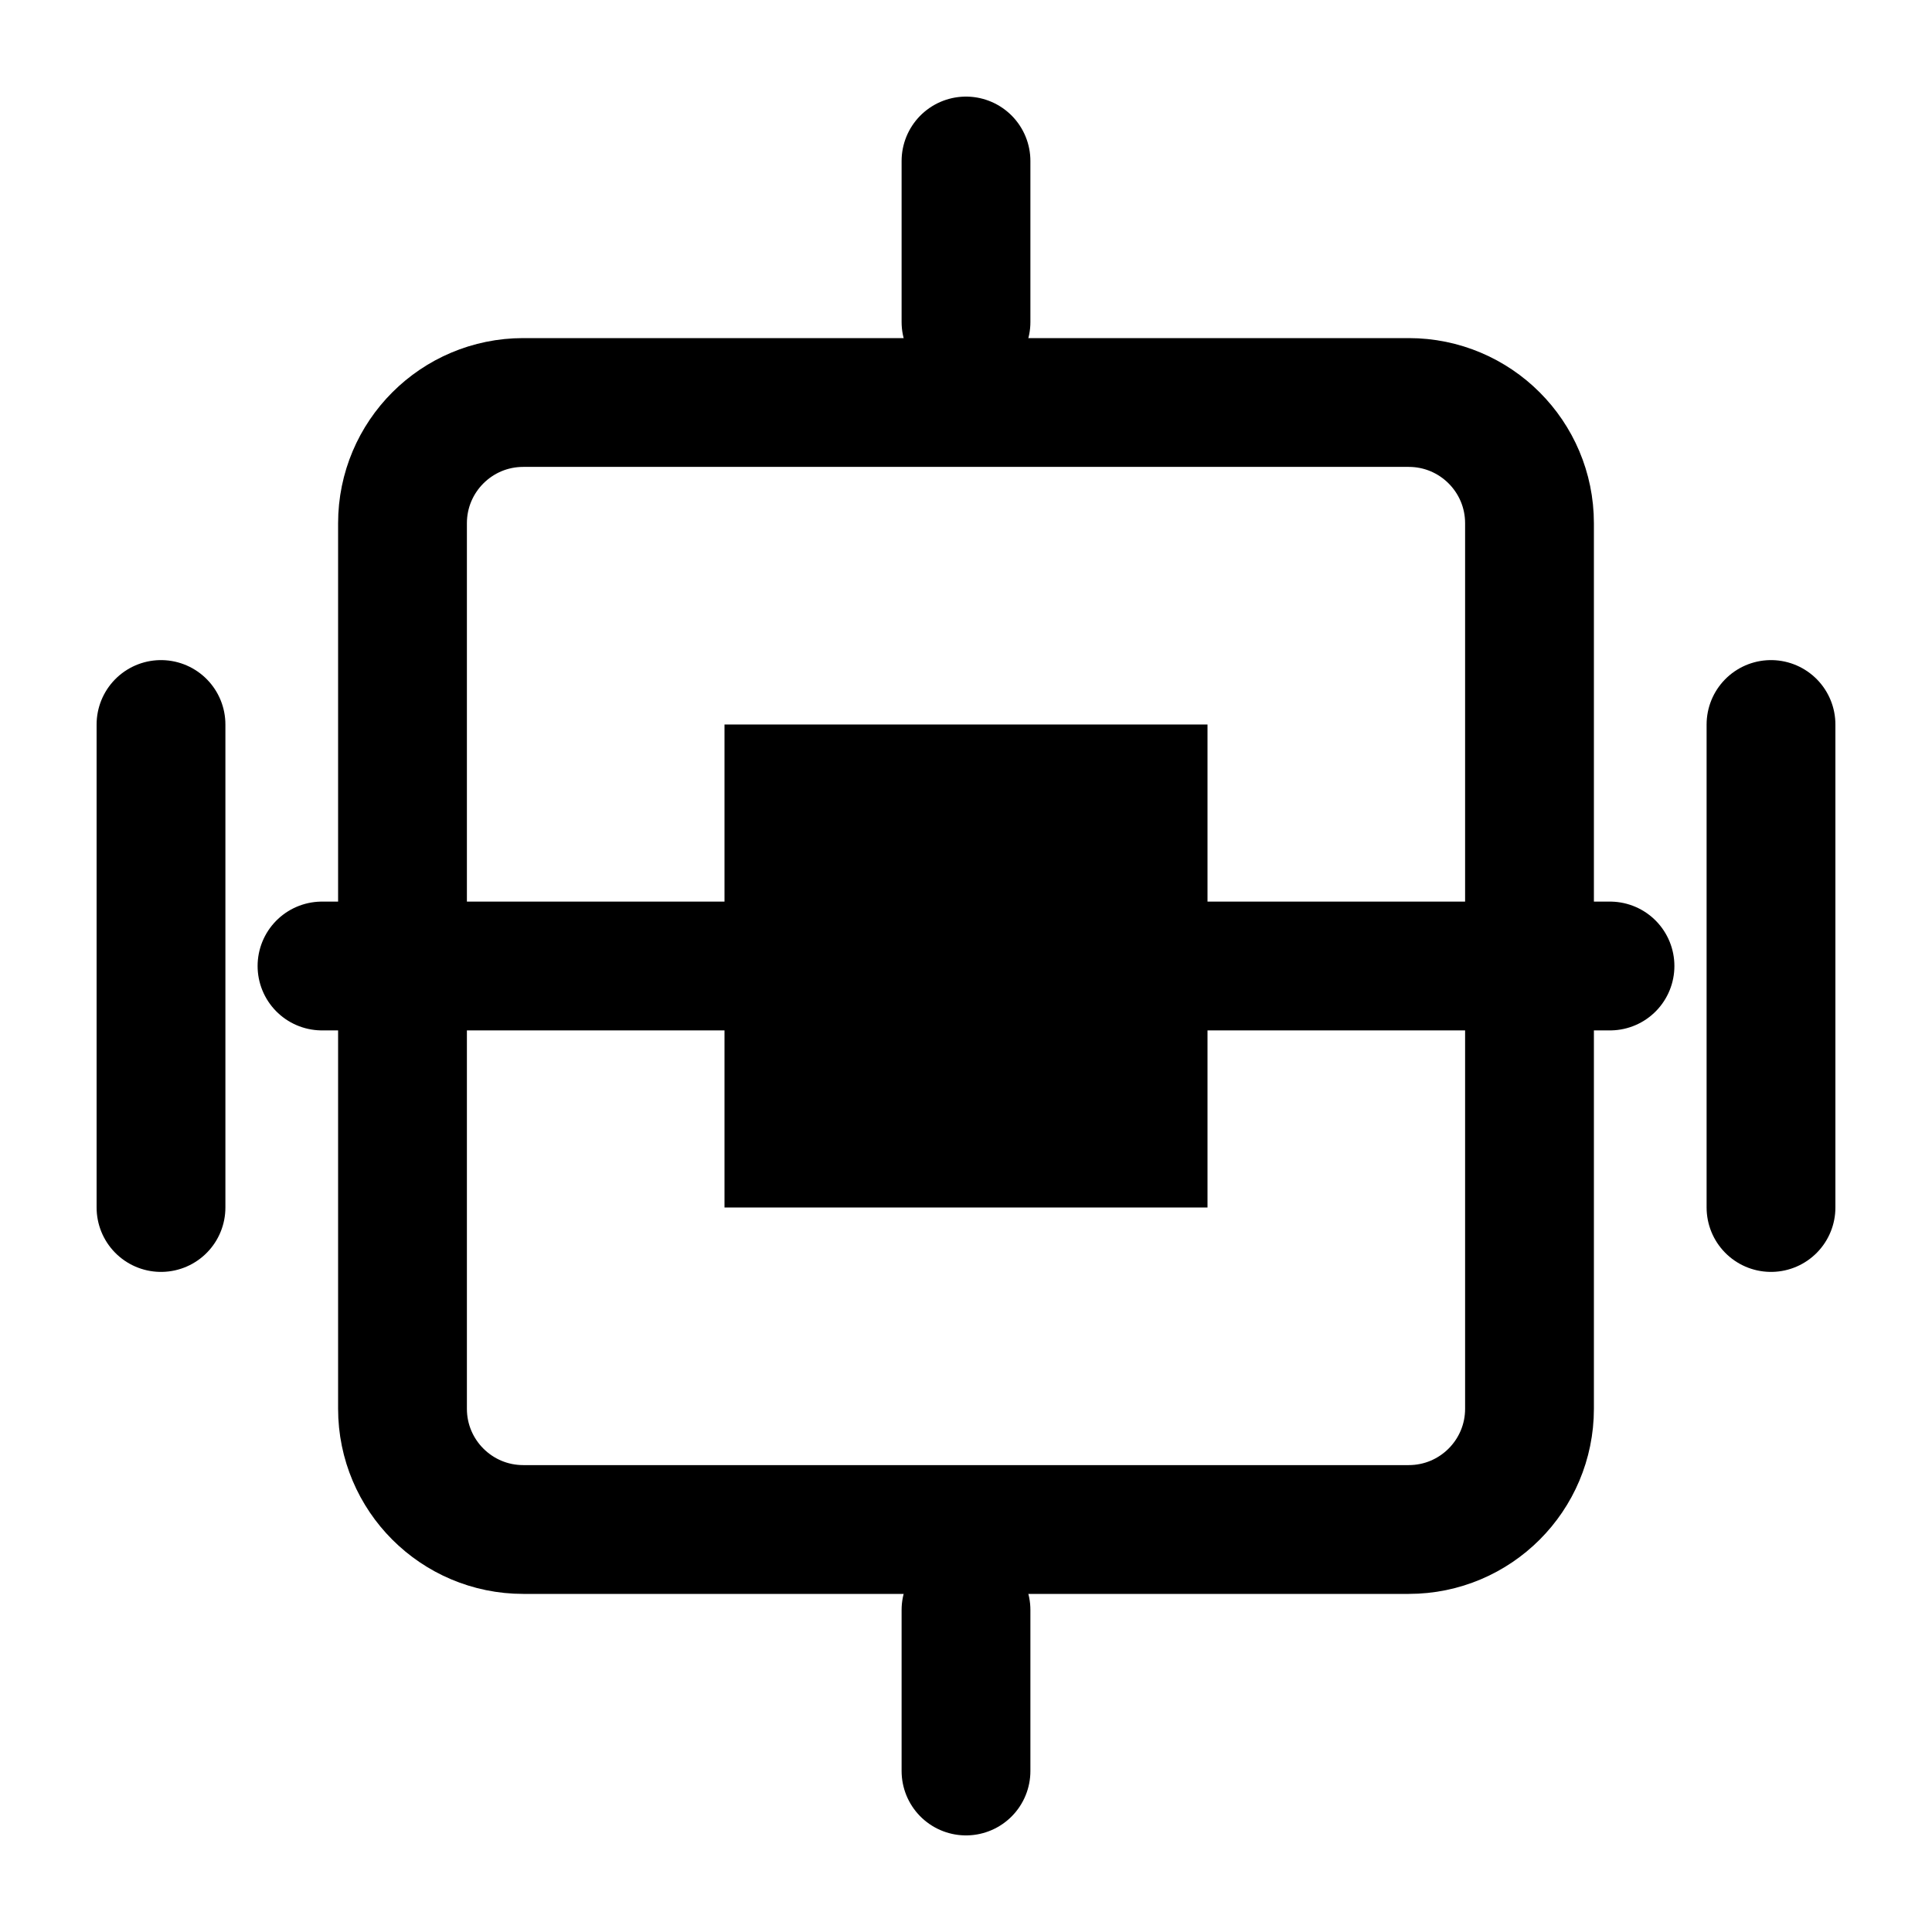
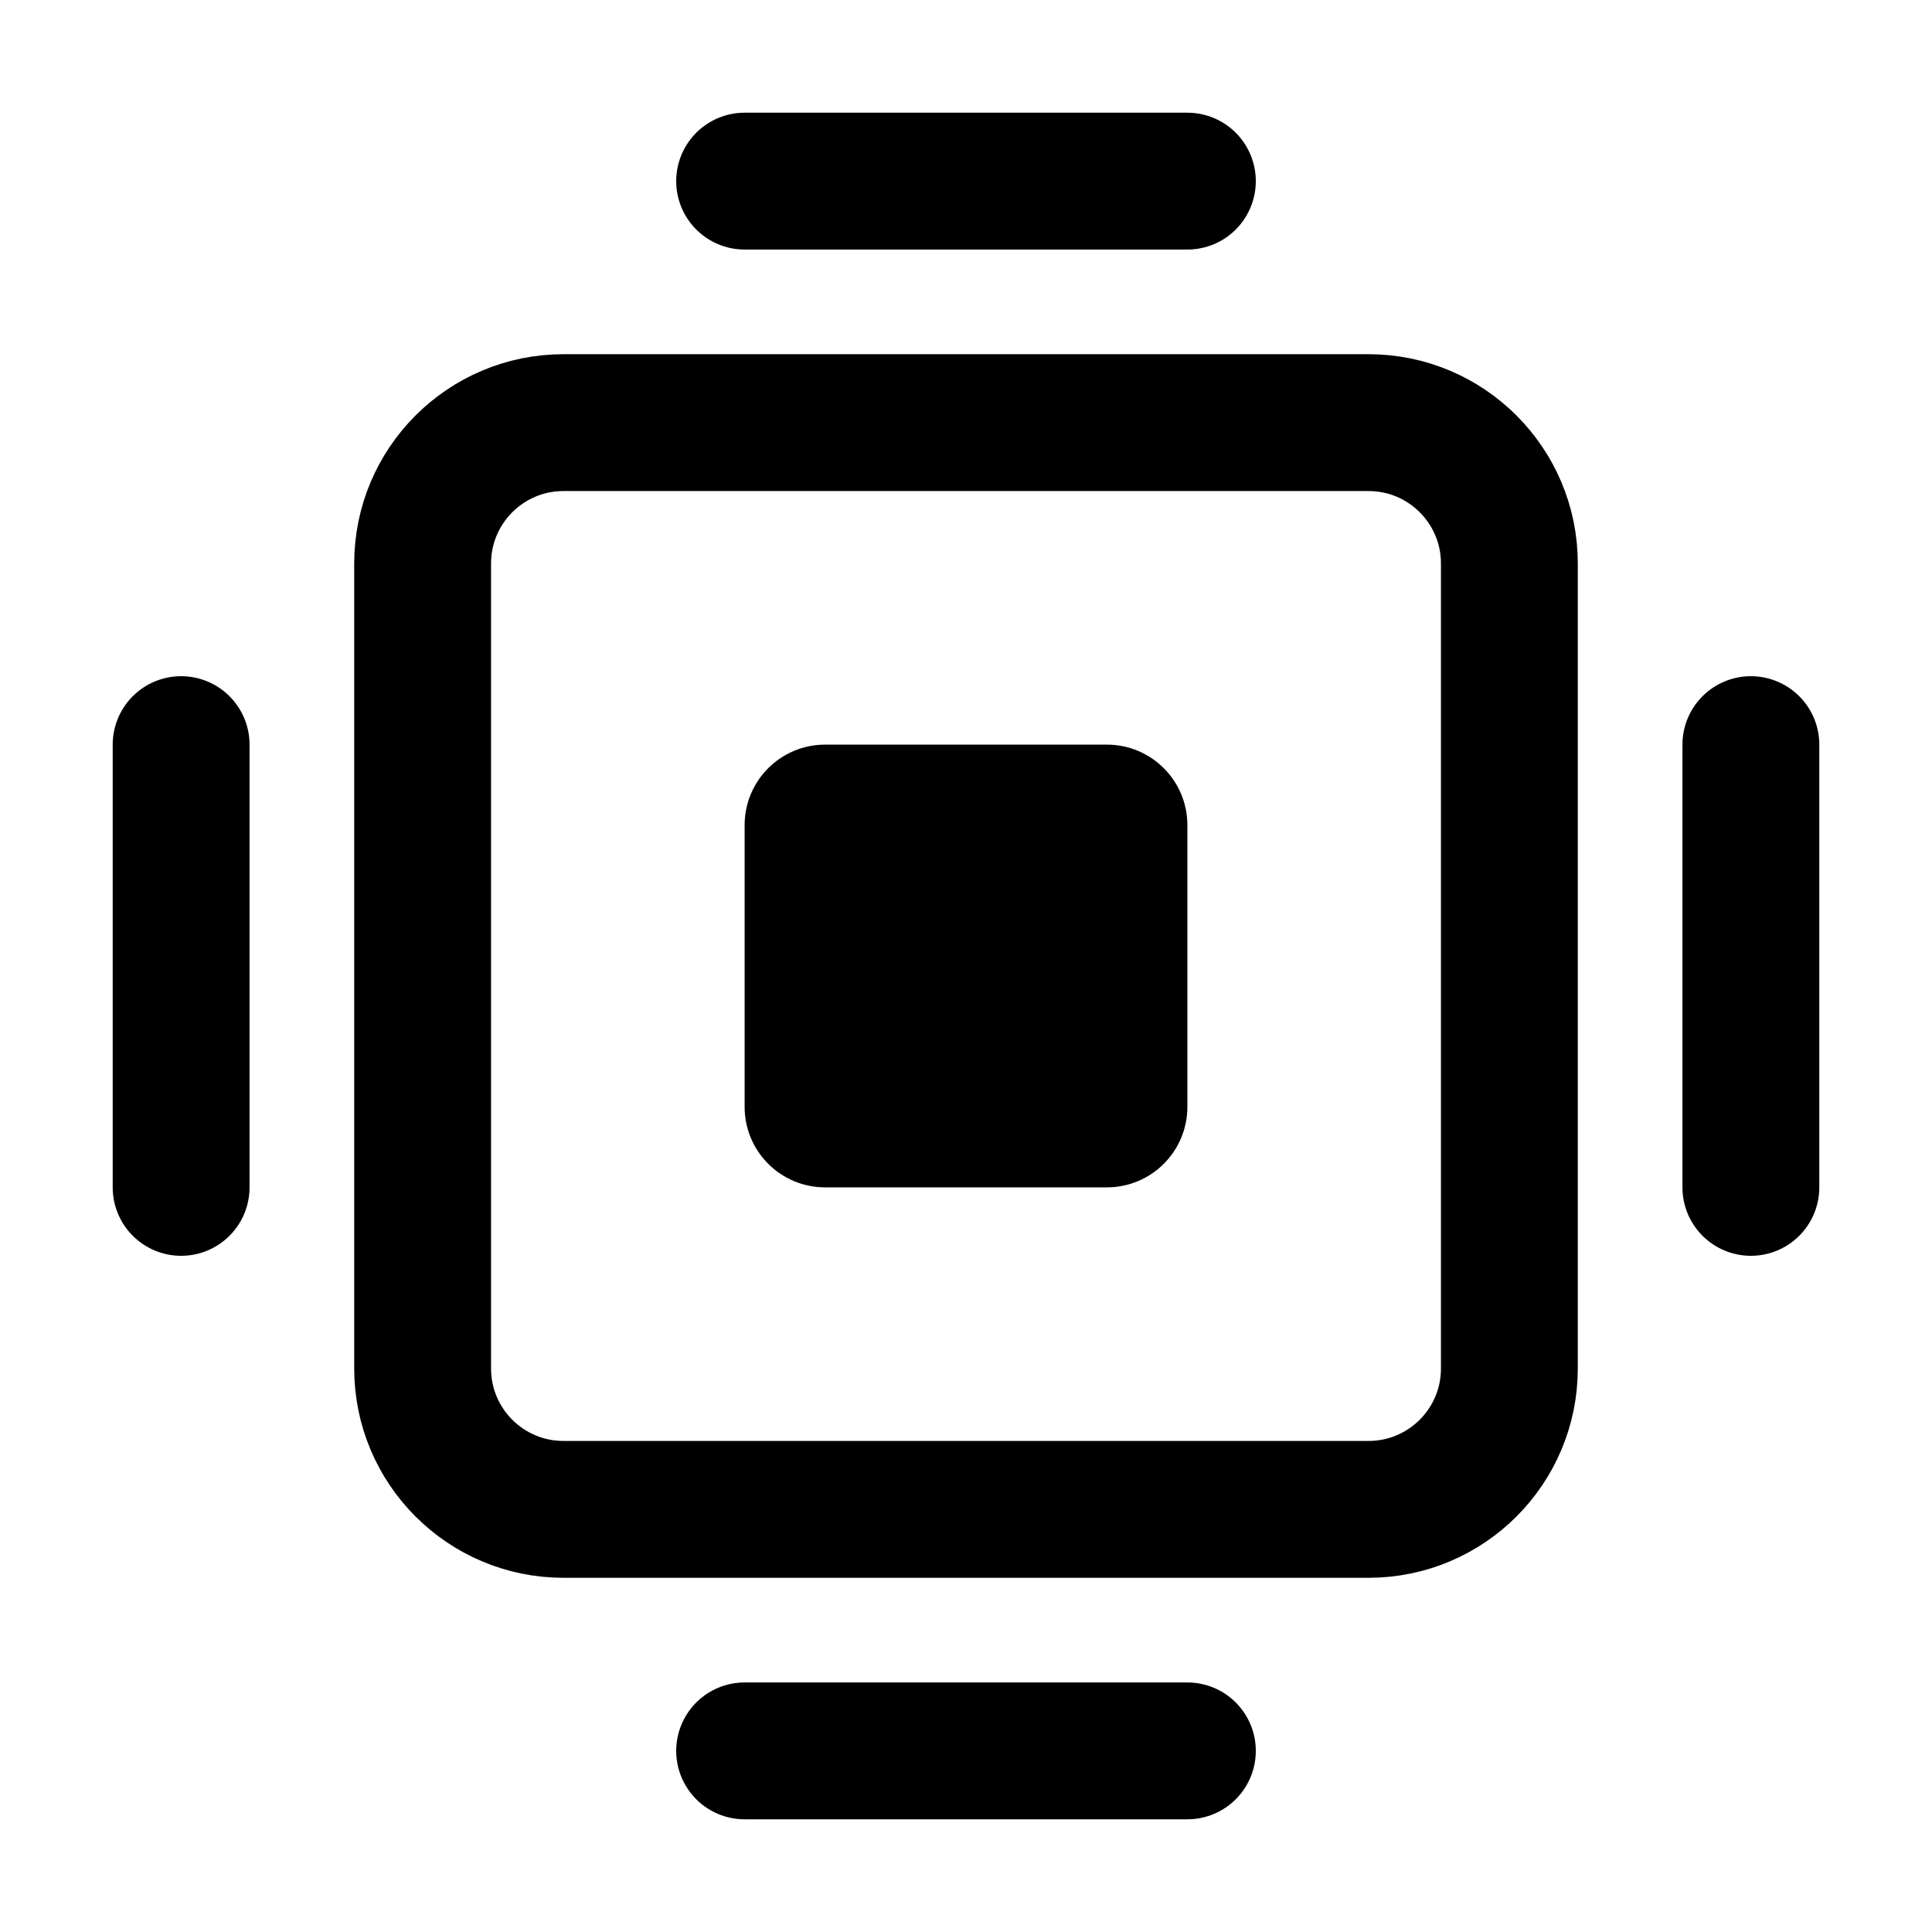
- <svg xmlns="http://www.w3.org/2000/svg" viewBox="0 0 24 24" fill="none" stroke="currentColor" stroke-width="1.6" stroke-linecap="round" stroke-linejoin="round">
-   <rect x="5" y="5" width="14" height="14" rx="1.5" />
-   <rect x="9" y="9" width="6" height="6" fill="currentColor" stroke="none" />
-   <path d="M2 9v6M22 9v6M9 12H4M20 12h-5M12 4V2M12 22v-2" />
+ <svg xmlns="http://www.w3.org/2000/svg" viewBox="0 0 24 24" fill="none" stroke="currentColor" stroke-width="1.7" stroke-linecap="round" stroke-linejoin="round">
+   <rect x="5.25" y="5.25" width="13.5" height="13.5" rx="1.75" />
+   <rect x="9.25" y="9.25" width="5.5" height="5.5" rx="1" fill="currentColor" stroke="none" />
+   <path d="M2.25 9.25v5.5M21.75 9.25v5.5M9.25 2.25h5.5M9.25 21.75h5.5" />
</svg>
